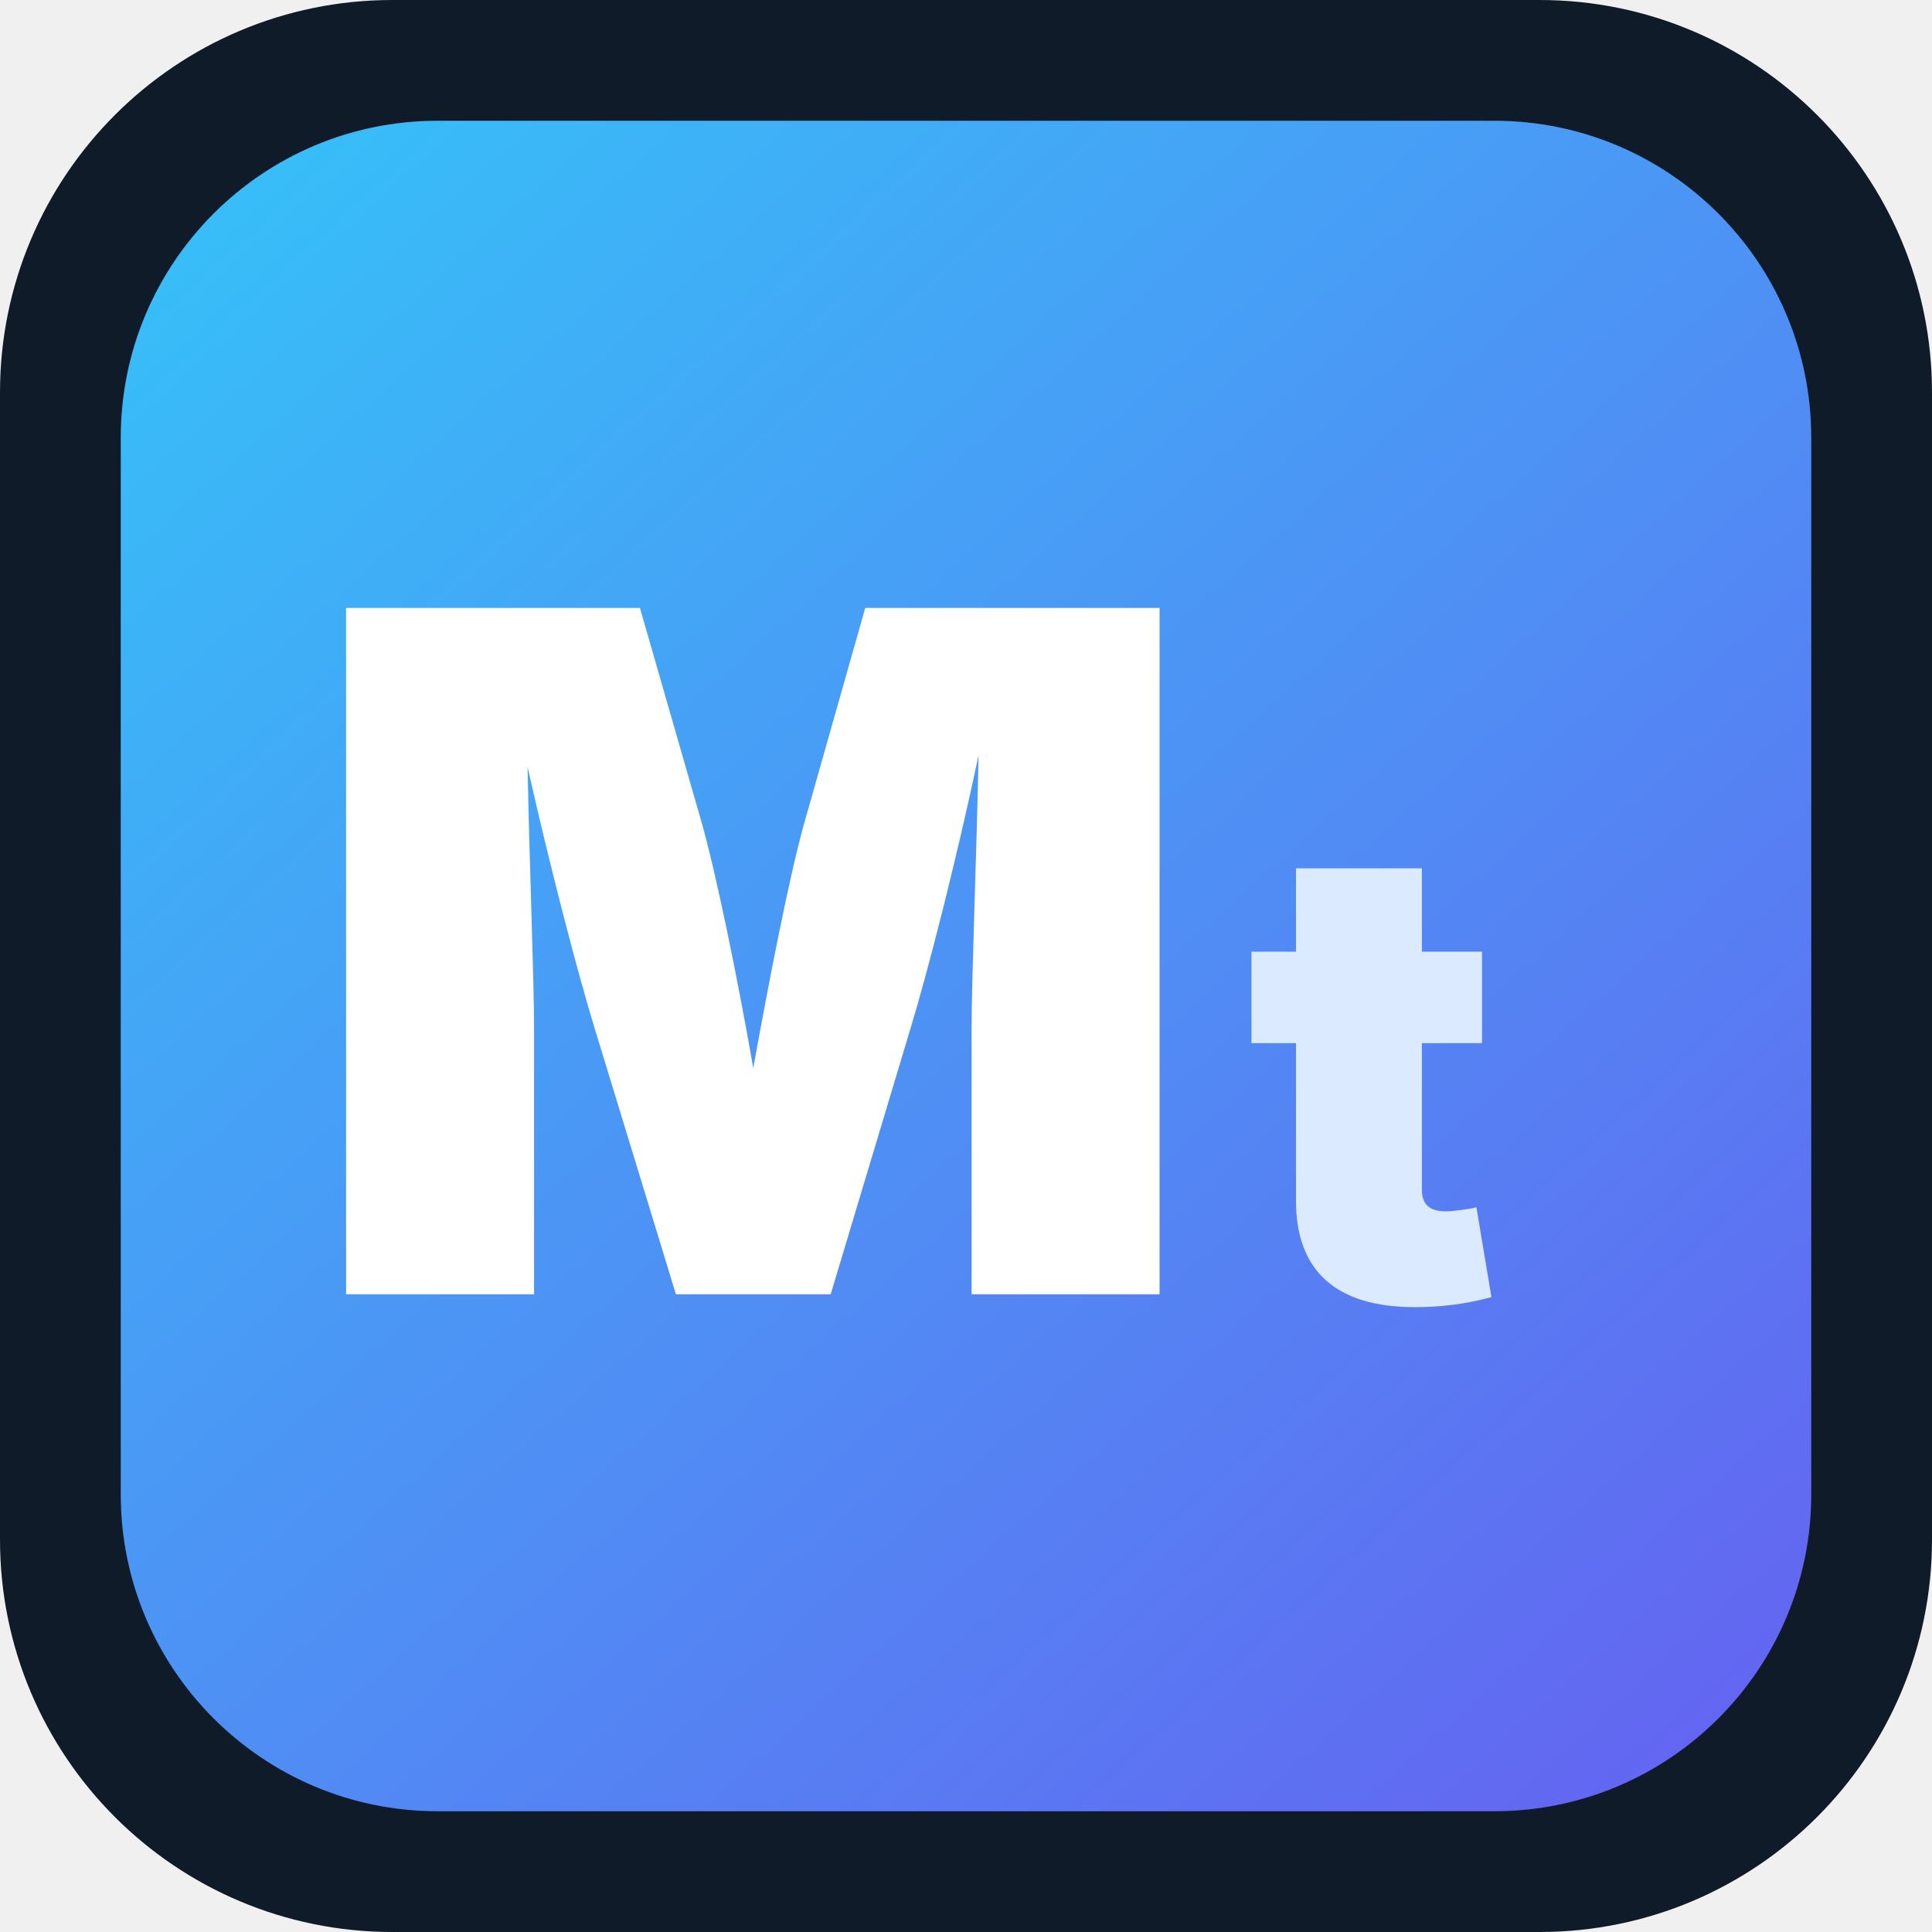
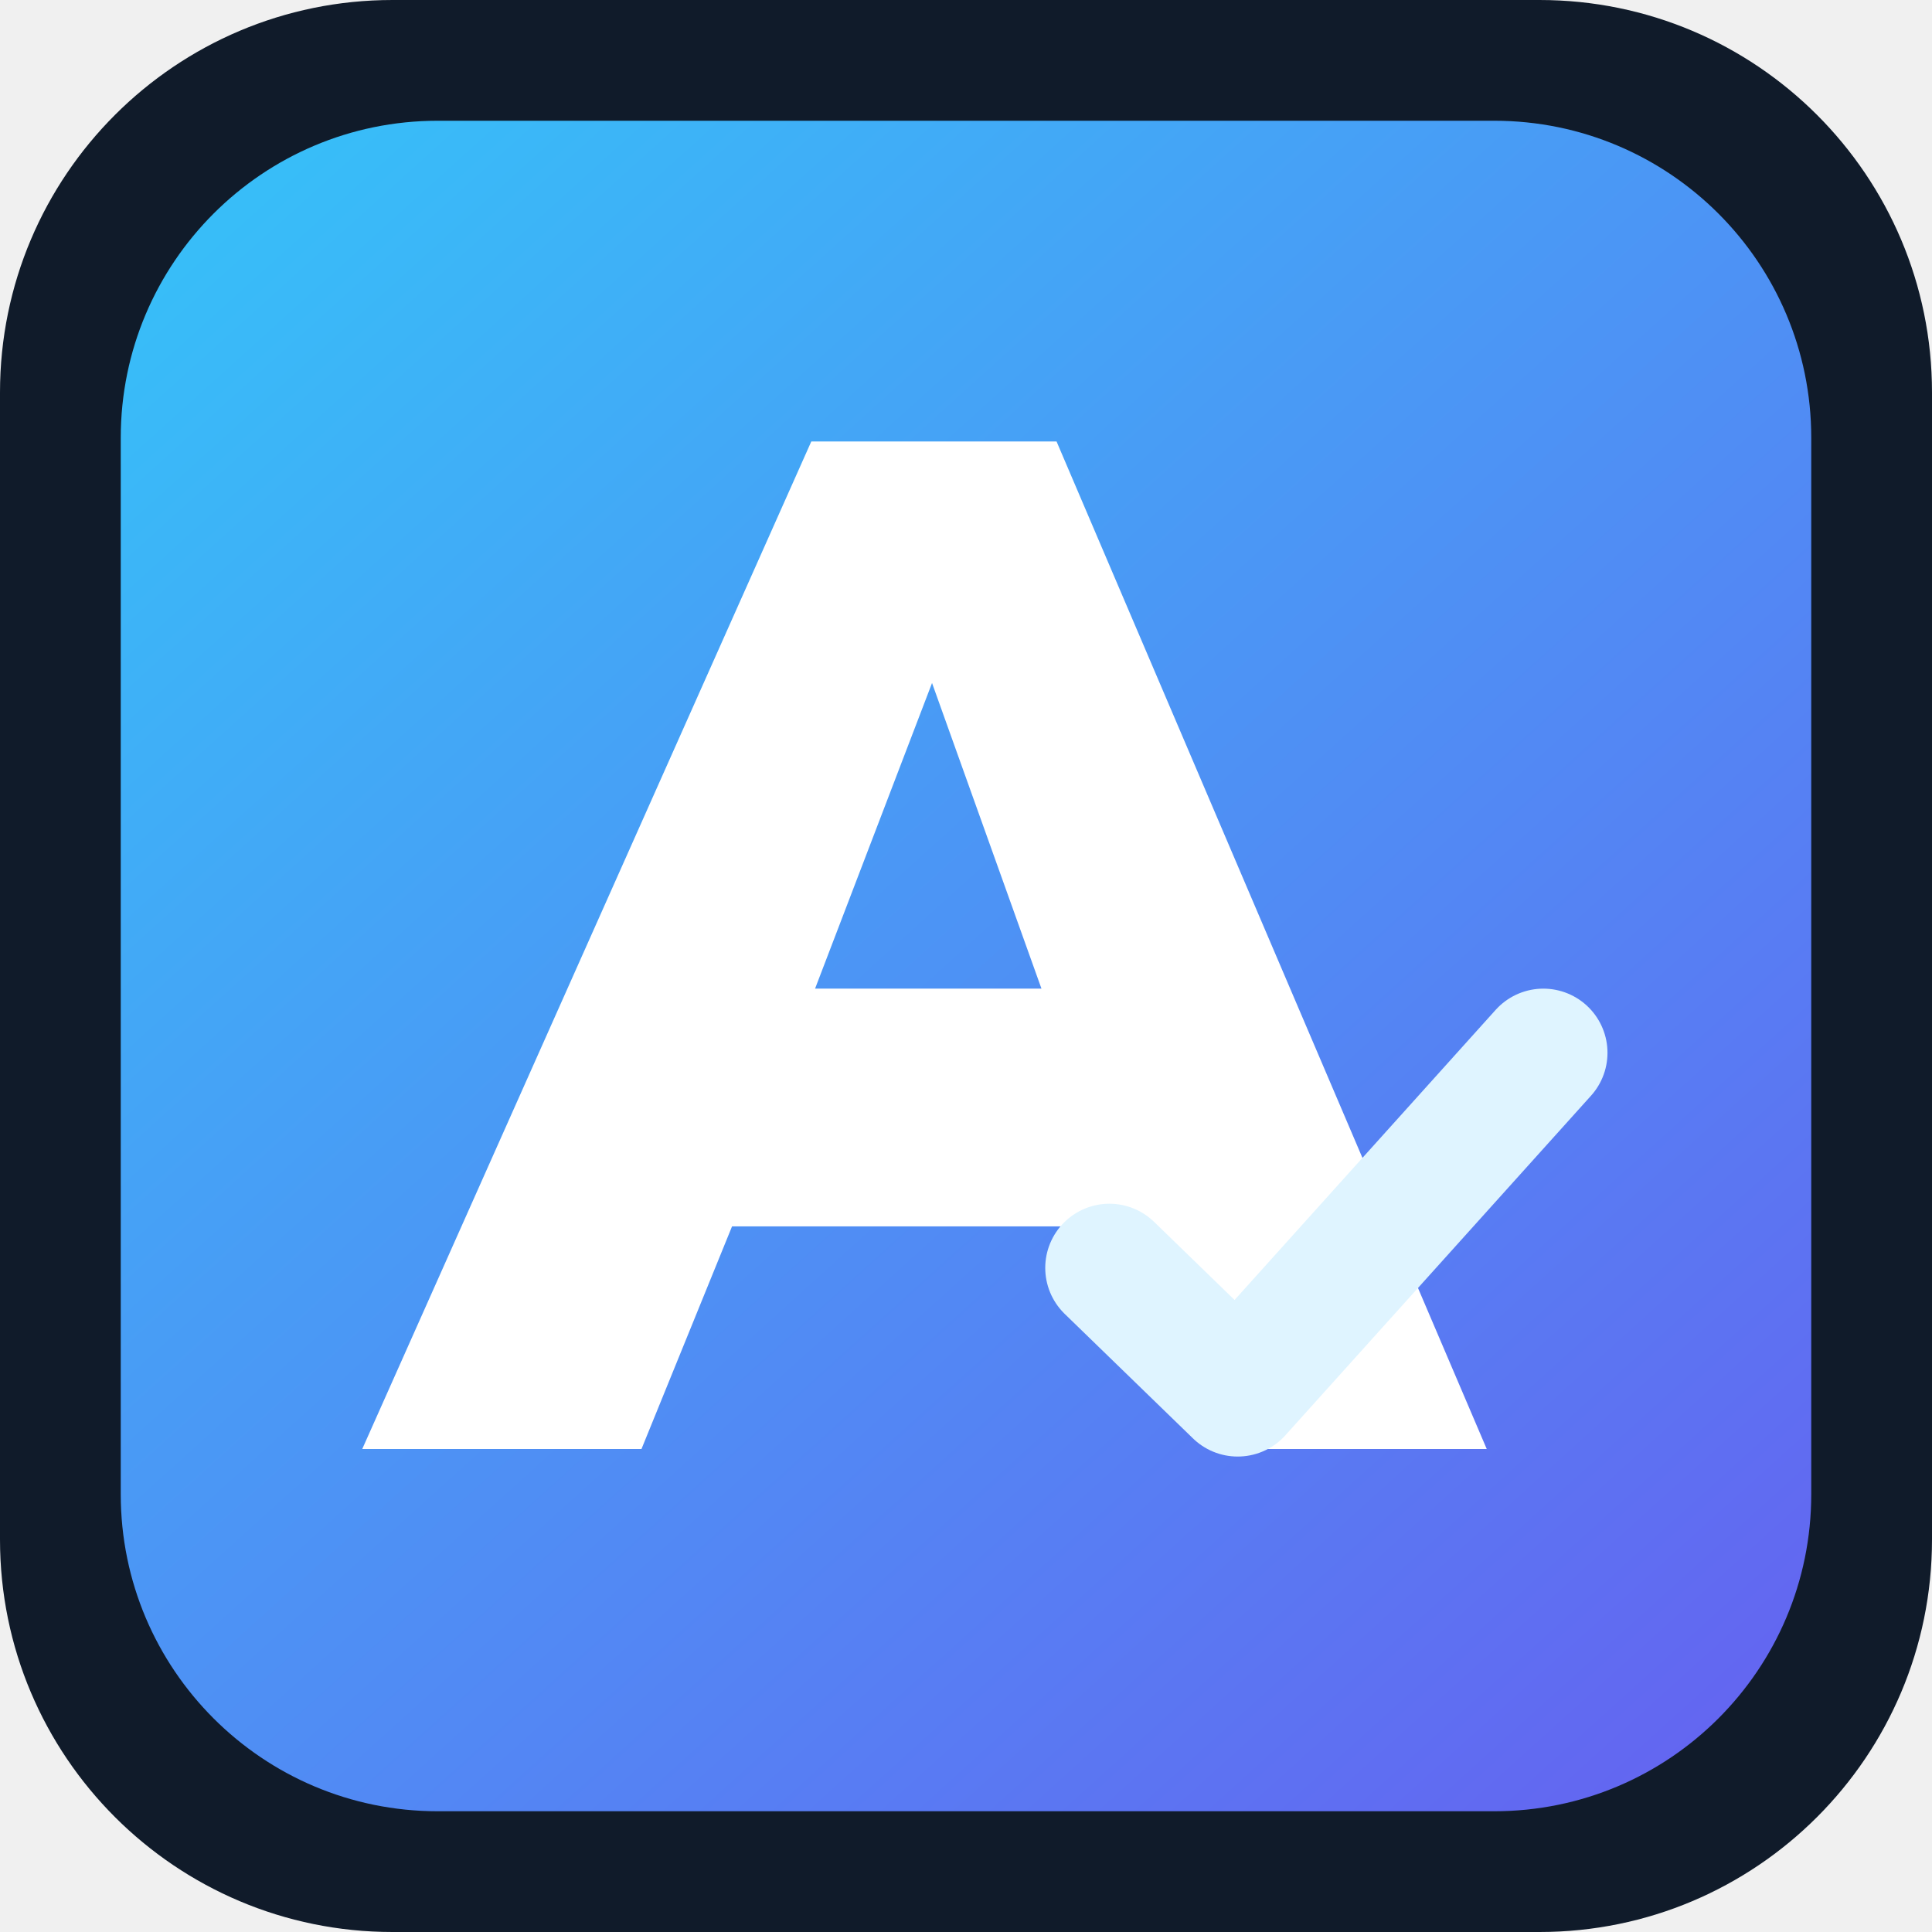
- <svg xmlns="http://www.w3.org/2000/svg" viewBox="0 0 512 512" role="img" aria-label="Media Tracker">
+ <svg xmlns="http://www.w3.org/2000/svg" viewBox="0 0 512 512" role="img" aria-label="AnyList">
  <defs>
    <linearGradient id="g" x1="72" y1="48" x2="448" y2="464" gradientUnits="userSpaceOnUse">
      <stop stop-color="#38bdf8" />
      <stop offset="1" stop-color="#6366f1" />
    </linearGradient>
  </defs>
  <rect width="512" height="512" rx="104" fill="#101b2a" />
  <rect x="32" y="32" width="448" height="448" rx="84" fill="url(#g)" />
-   <text x="80" y="343" fill="#fff" font-family="Inter,Segoe UI,Arial,sans-serif" font-size="250" font-weight="900" letter-spacing="-28">M</text>
-   <text x="330" y="345" fill="#dbeafe" font-family="Inter,Segoe UI,Arial,sans-serif" font-size="170" font-weight="900" letter-spacing="-10">t</text>
+   <path fill="#fff" d="M96 384 215 117h65l114 267h-72l-22-59H194l-24 59H96Zm120-122h60l-29-81-31 81Z" />
+   <path d="m294 336 34 33 81-90" fill="none" stroke="#dff4ff" stroke-width="34" stroke-linecap="round" stroke-linejoin="round" />
</svg>
